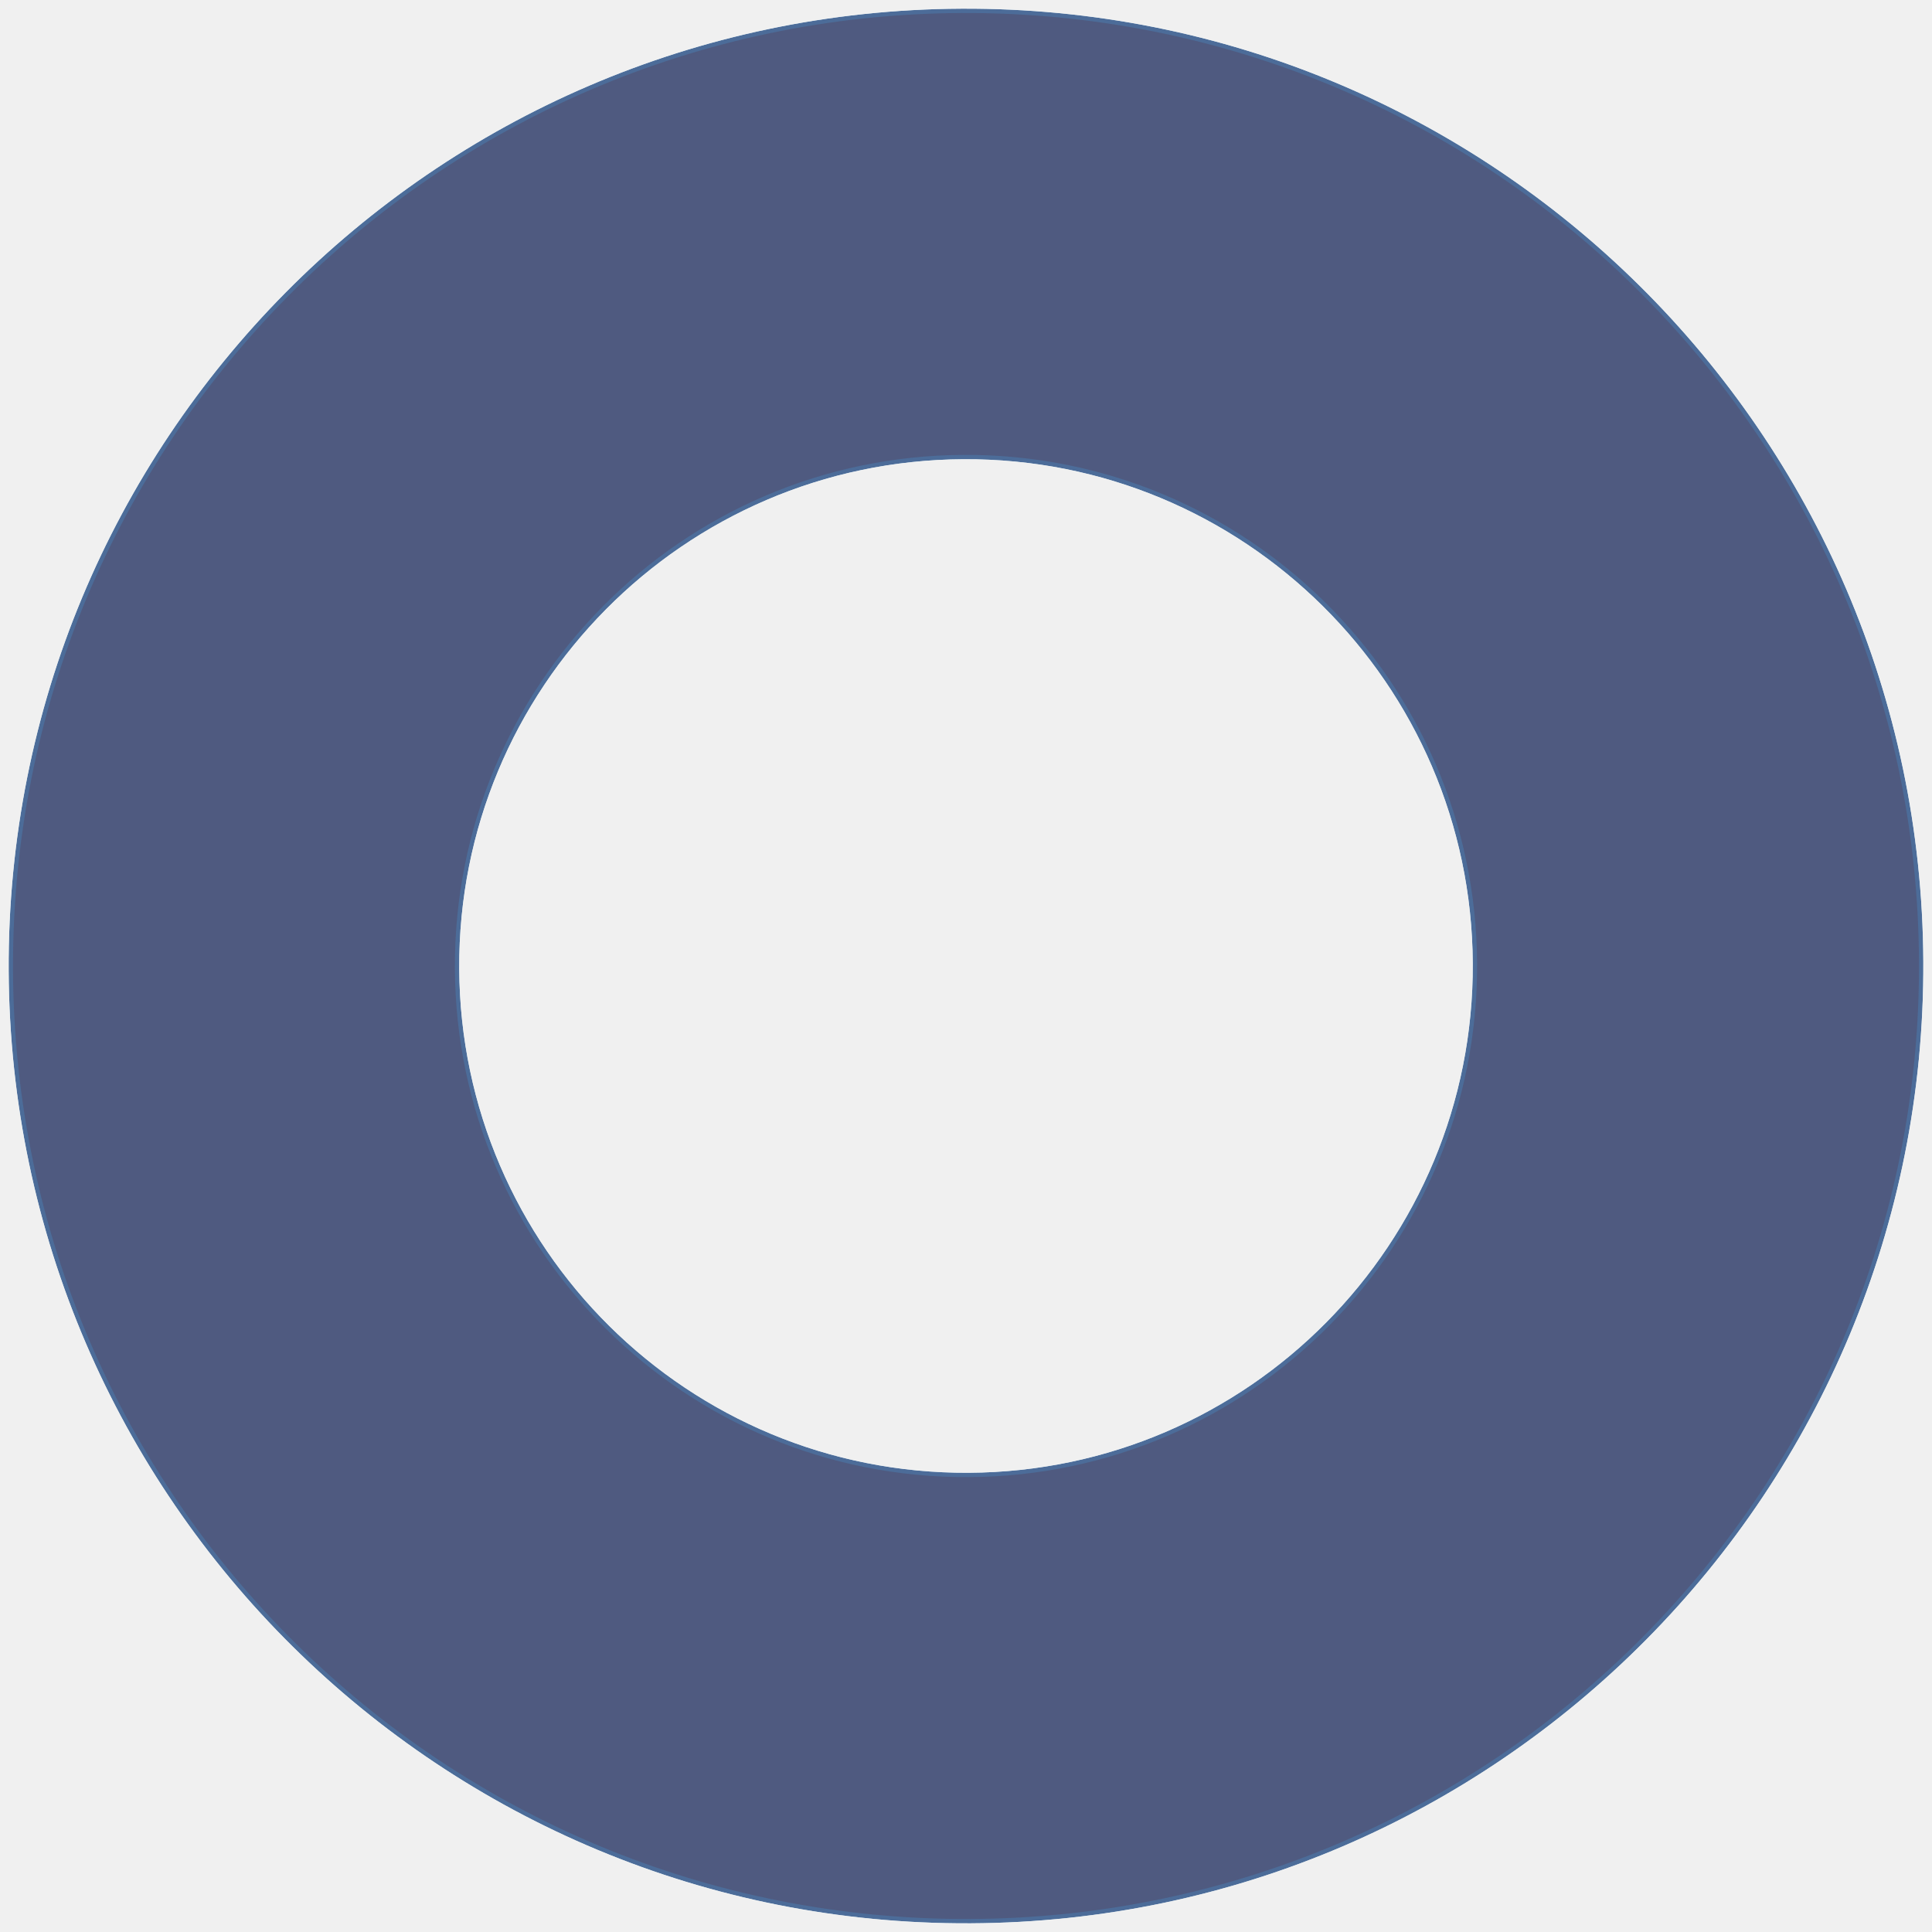
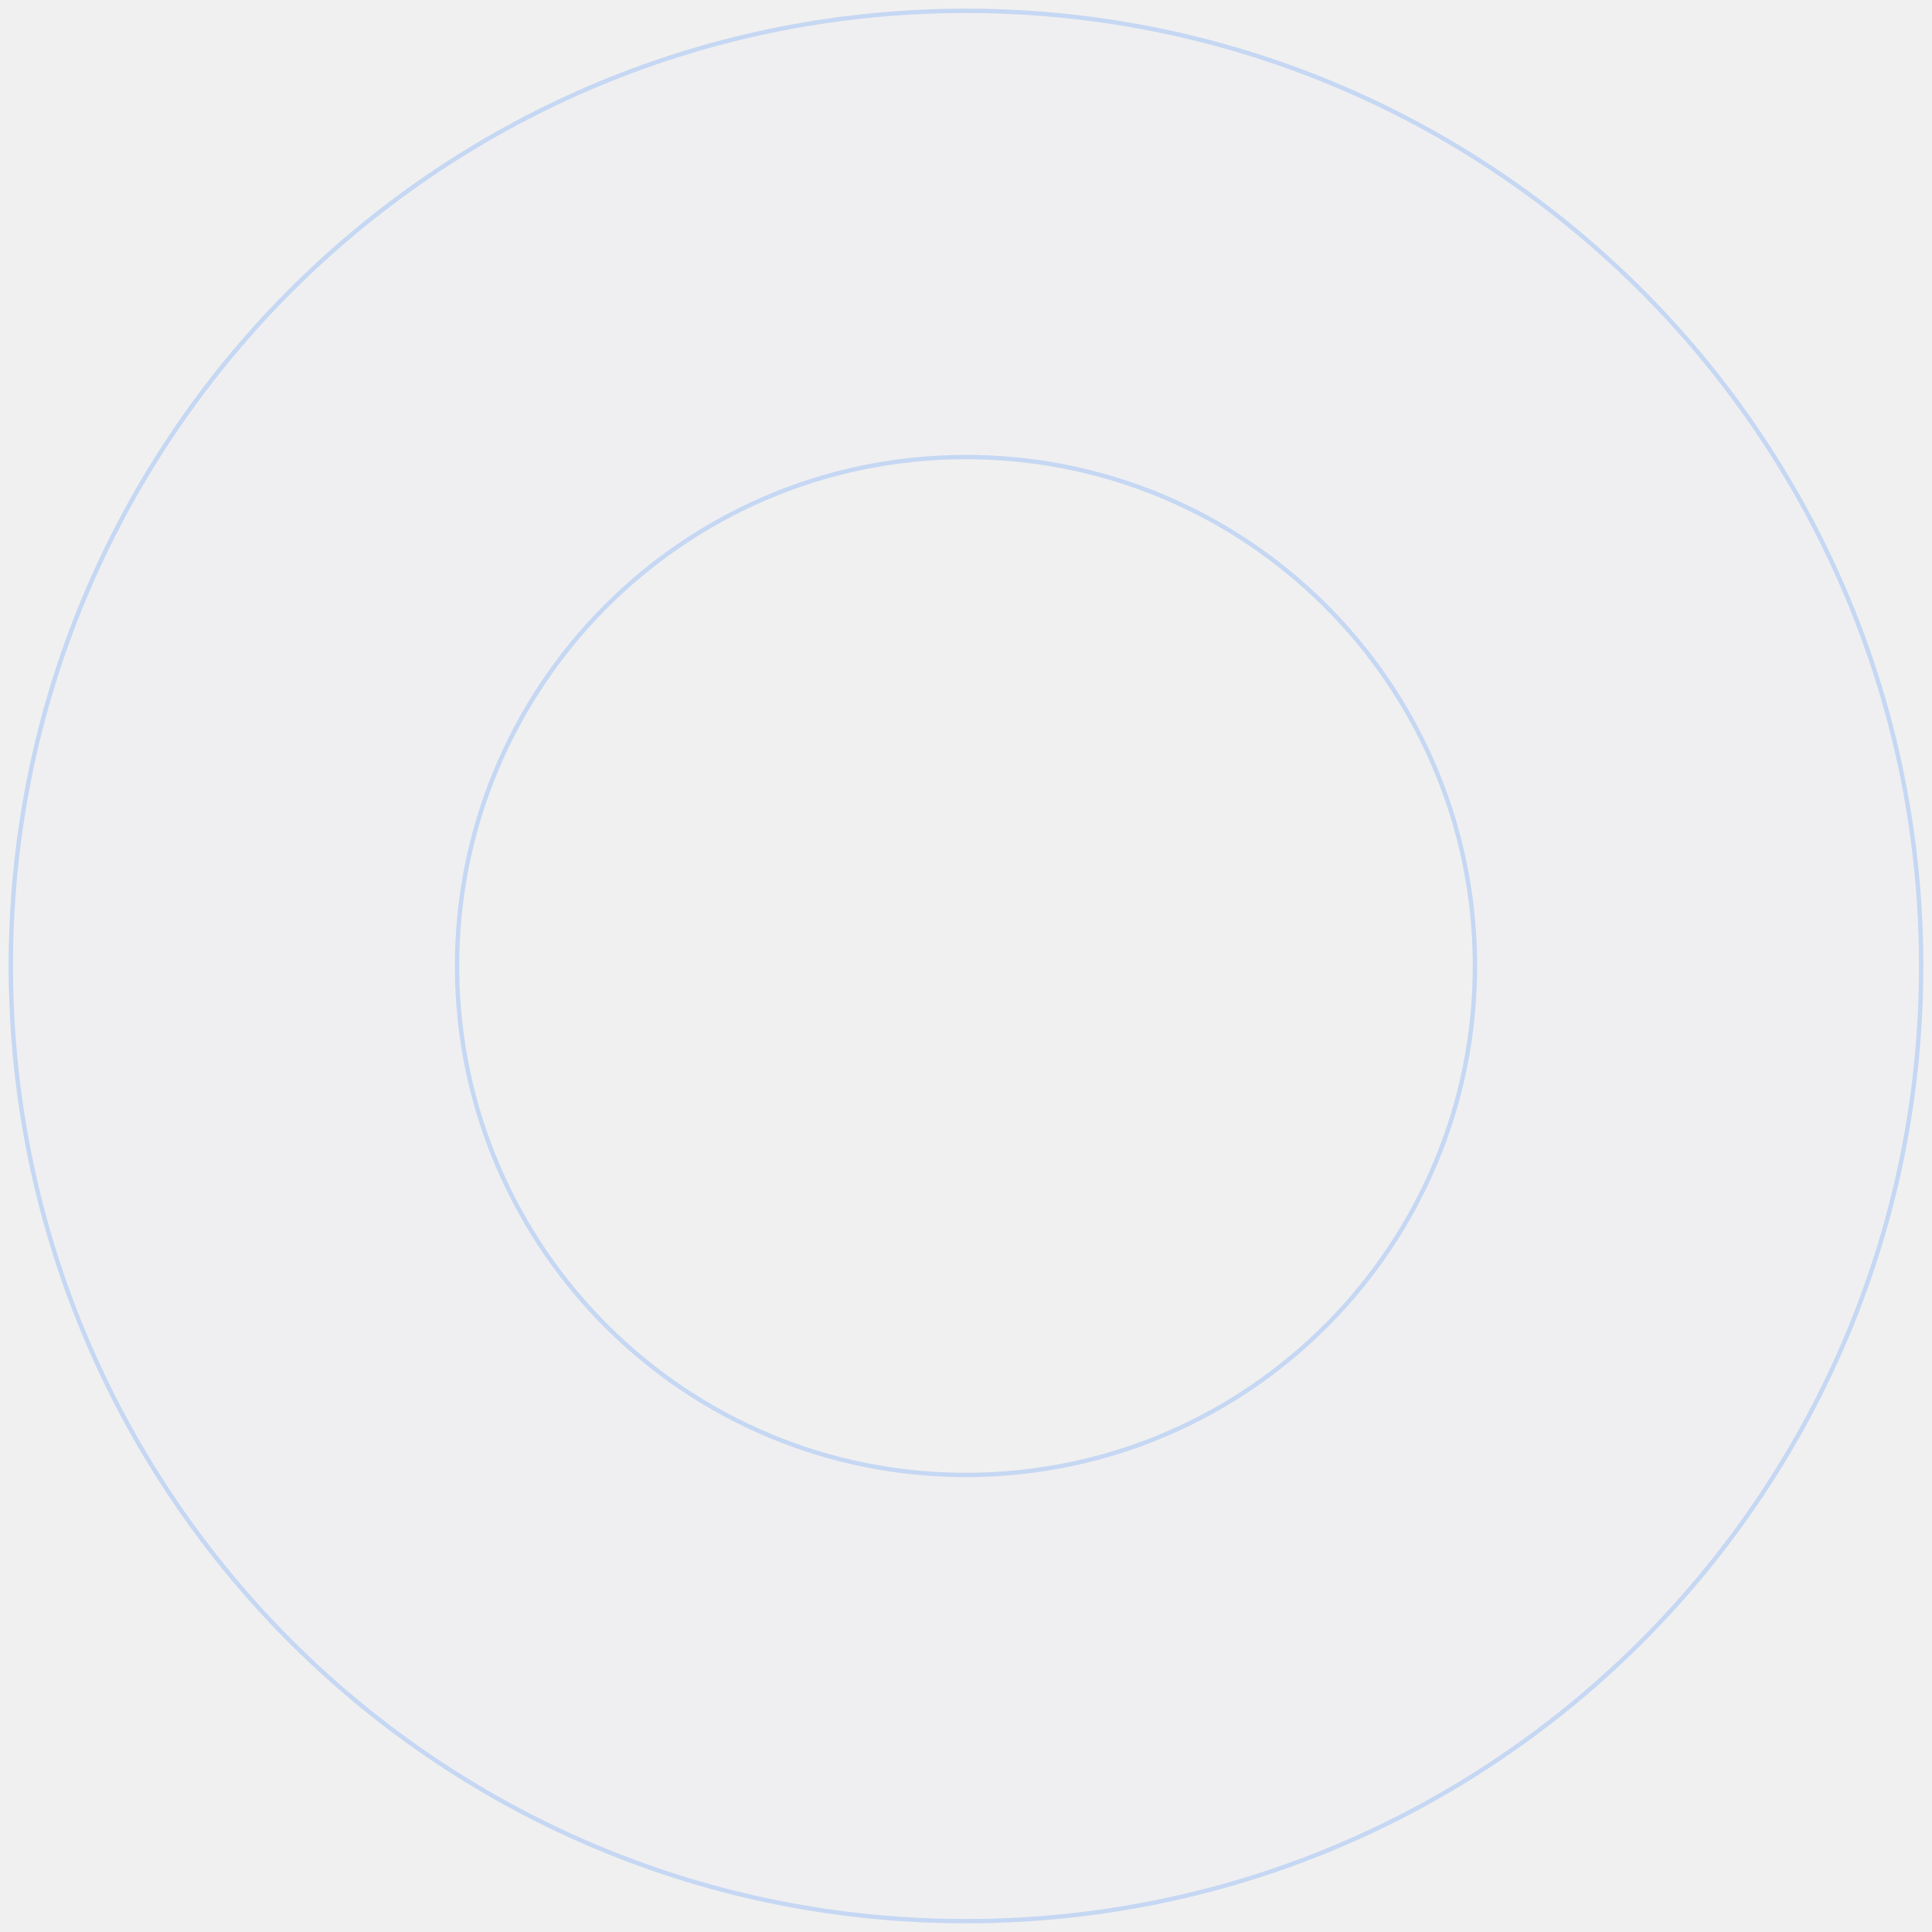
<svg xmlns="http://www.w3.org/2000/svg" width="446" height="446" viewBox="0 0 446 446" fill="none">
  <mask id="path-1-inside-1" fill="white">
    <path d="M2.003 224.077C1.408 102.023 99.87 2.597 221.923 2.003C343.976 1.408 443.403 99.87 443.997 221.923C444.592 343.977 346.13 443.403 224.077 443.997C102.023 444.592 2.597 346.13 2.003 224.077ZM339.988 222.43C339.673 157.819 287.041 105.697 222.43 106.012C157.819 106.327 105.697 158.959 106.012 223.57C106.327 288.181 158.959 340.303 223.57 339.988C288.181 339.673 340.303 287.041 339.988 222.43Z" />
  </mask>
-   <path d="M2.003 224.077C1.408 102.023 99.87 2.597 221.923 2.003C343.976 1.408 443.403 99.87 443.997 221.923C444.592 343.977 346.13 443.403 224.077 443.997C102.023 444.592 2.597 346.13 2.003 224.077ZM339.988 222.43C339.673 157.819 287.041 105.697 222.43 106.012C157.819 106.327 105.697 158.959 106.012 223.57C106.327 288.181 158.959 340.303 223.57 339.988C288.181 339.673 340.303 287.041 339.988 222.43Z" fill="#0B1B51" fill-opacity="0.7" stroke="#44BCFF" stroke-opacity="0.2" stroke-width="2" mask="url(#path-1-inside-1)" />
+   <path d="M2.003 224.077C1.408 102.023 99.87 2.597 221.923 2.003C343.976 1.408 443.403 99.87 443.997 221.923C444.592 343.977 346.13 443.403 224.077 443.997C102.023 444.592 2.597 346.13 2.003 224.077ZM339.988 222.43C339.673 157.819 287.041 105.697 222.43 106.012C157.819 106.327 105.697 158.959 106.012 223.57C106.327 288.181 158.959 340.303 223.57 339.988C288.181 339.673 340.303 287.041 339.988 222.43Z" fill="#EEEFF1" fill-opacity="0.7" stroke="#217AFF" stroke-opacity="0.2" stroke-width="2" mask="url(#path-1-inside-1)" />
</svg>
